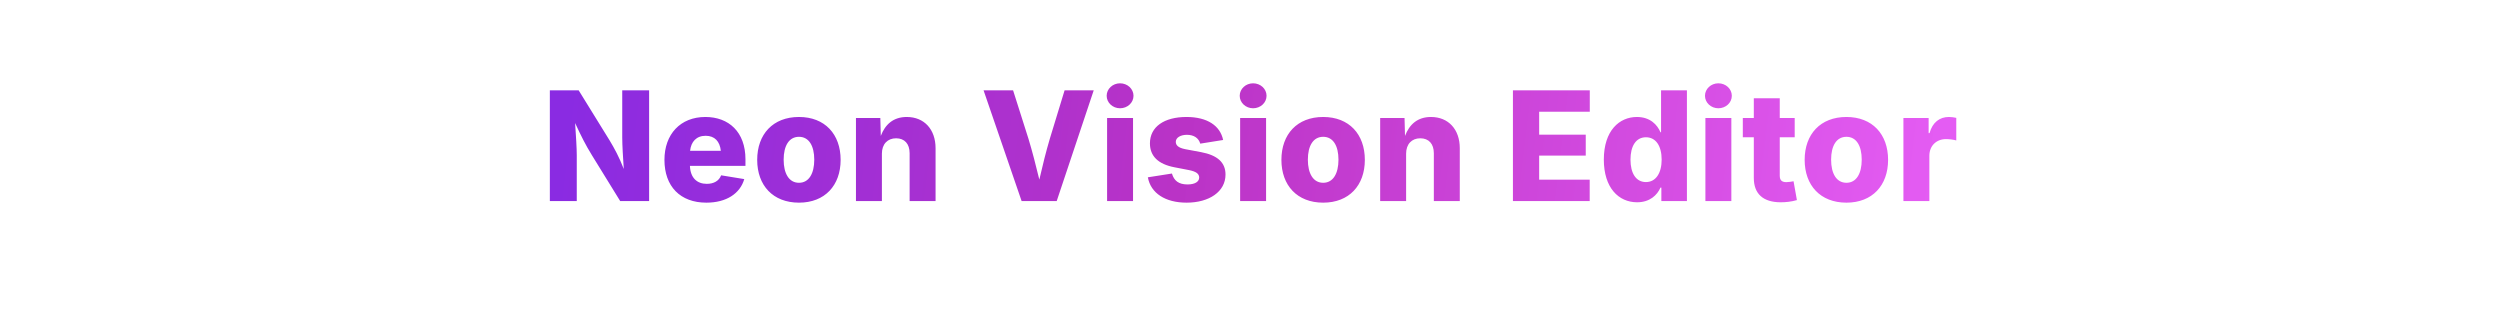
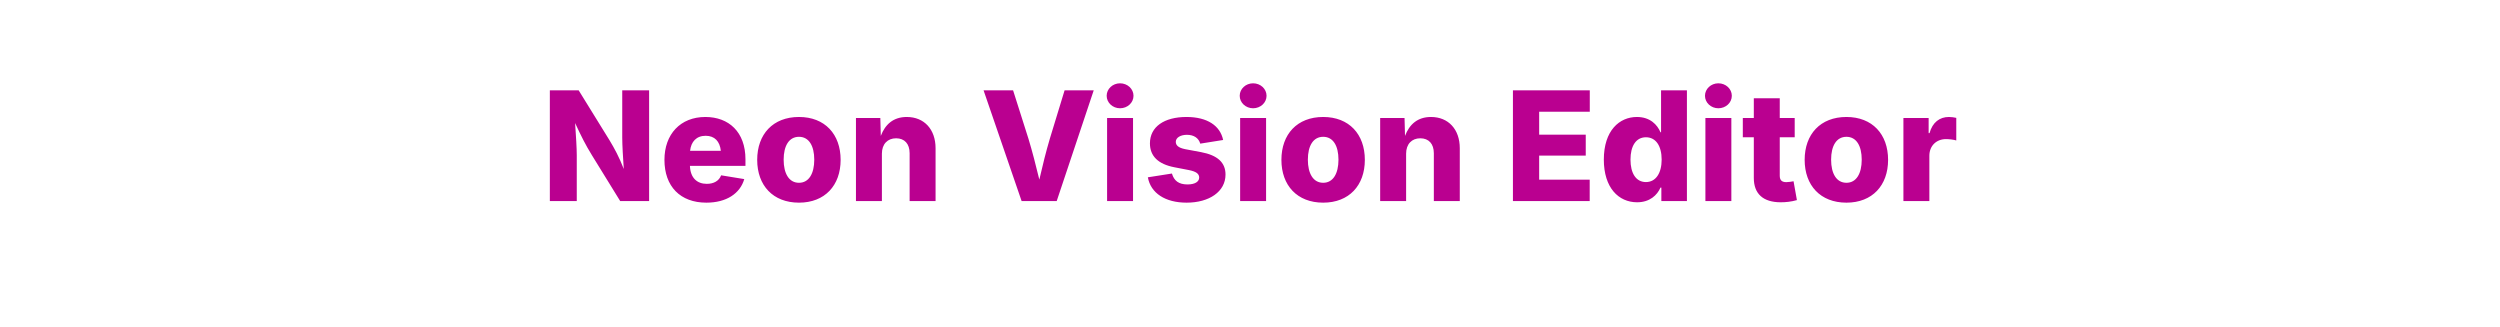
<svg xmlns="http://www.w3.org/2000/svg" width="920" height="120" viewBox="0 0 920 120" fill="none">
  <style>
    .wordmark {
-       fill: url(#wordmarkGradient);
-       stroke: rgba(255, 255, 255, 0.18);
-       stroke-width: 2px;
-       paint-order: stroke fill;
-       stroke-linejoin: round;
+       fill: #BA0090;
+     }
+ 
+     @media (prefers-color-scheme: dark) {
+       .wordmark {
+         fill: #FF00BC;
+       }
    }
  </style>
  <rect width="920" height="120" fill="transparent" />
  <text class="wordmark" x="460" y="74" text-anchor="middle" font-family="-apple-system, BlinkMacSystemFont, 'SF Pro Display', 'Segoe UI', sans-serif" font-size="56" font-weight="800" letter-spacing="0.5">
    Neon Vision Editor
  </text>
-   <defs>
-     <linearGradient id="wordmarkGradient" x1="210" y1="28" x2="710" y2="88" gradientUnits="userSpaceOnUse">
-       <stop stop-color="#8A2BE2" />
-       <stop offset="0.45" stop-color="#BA33C6" />
-       <stop offset="1" stop-color="#E45CF3" />
-     </linearGradient>
-   </defs>
</svg>
